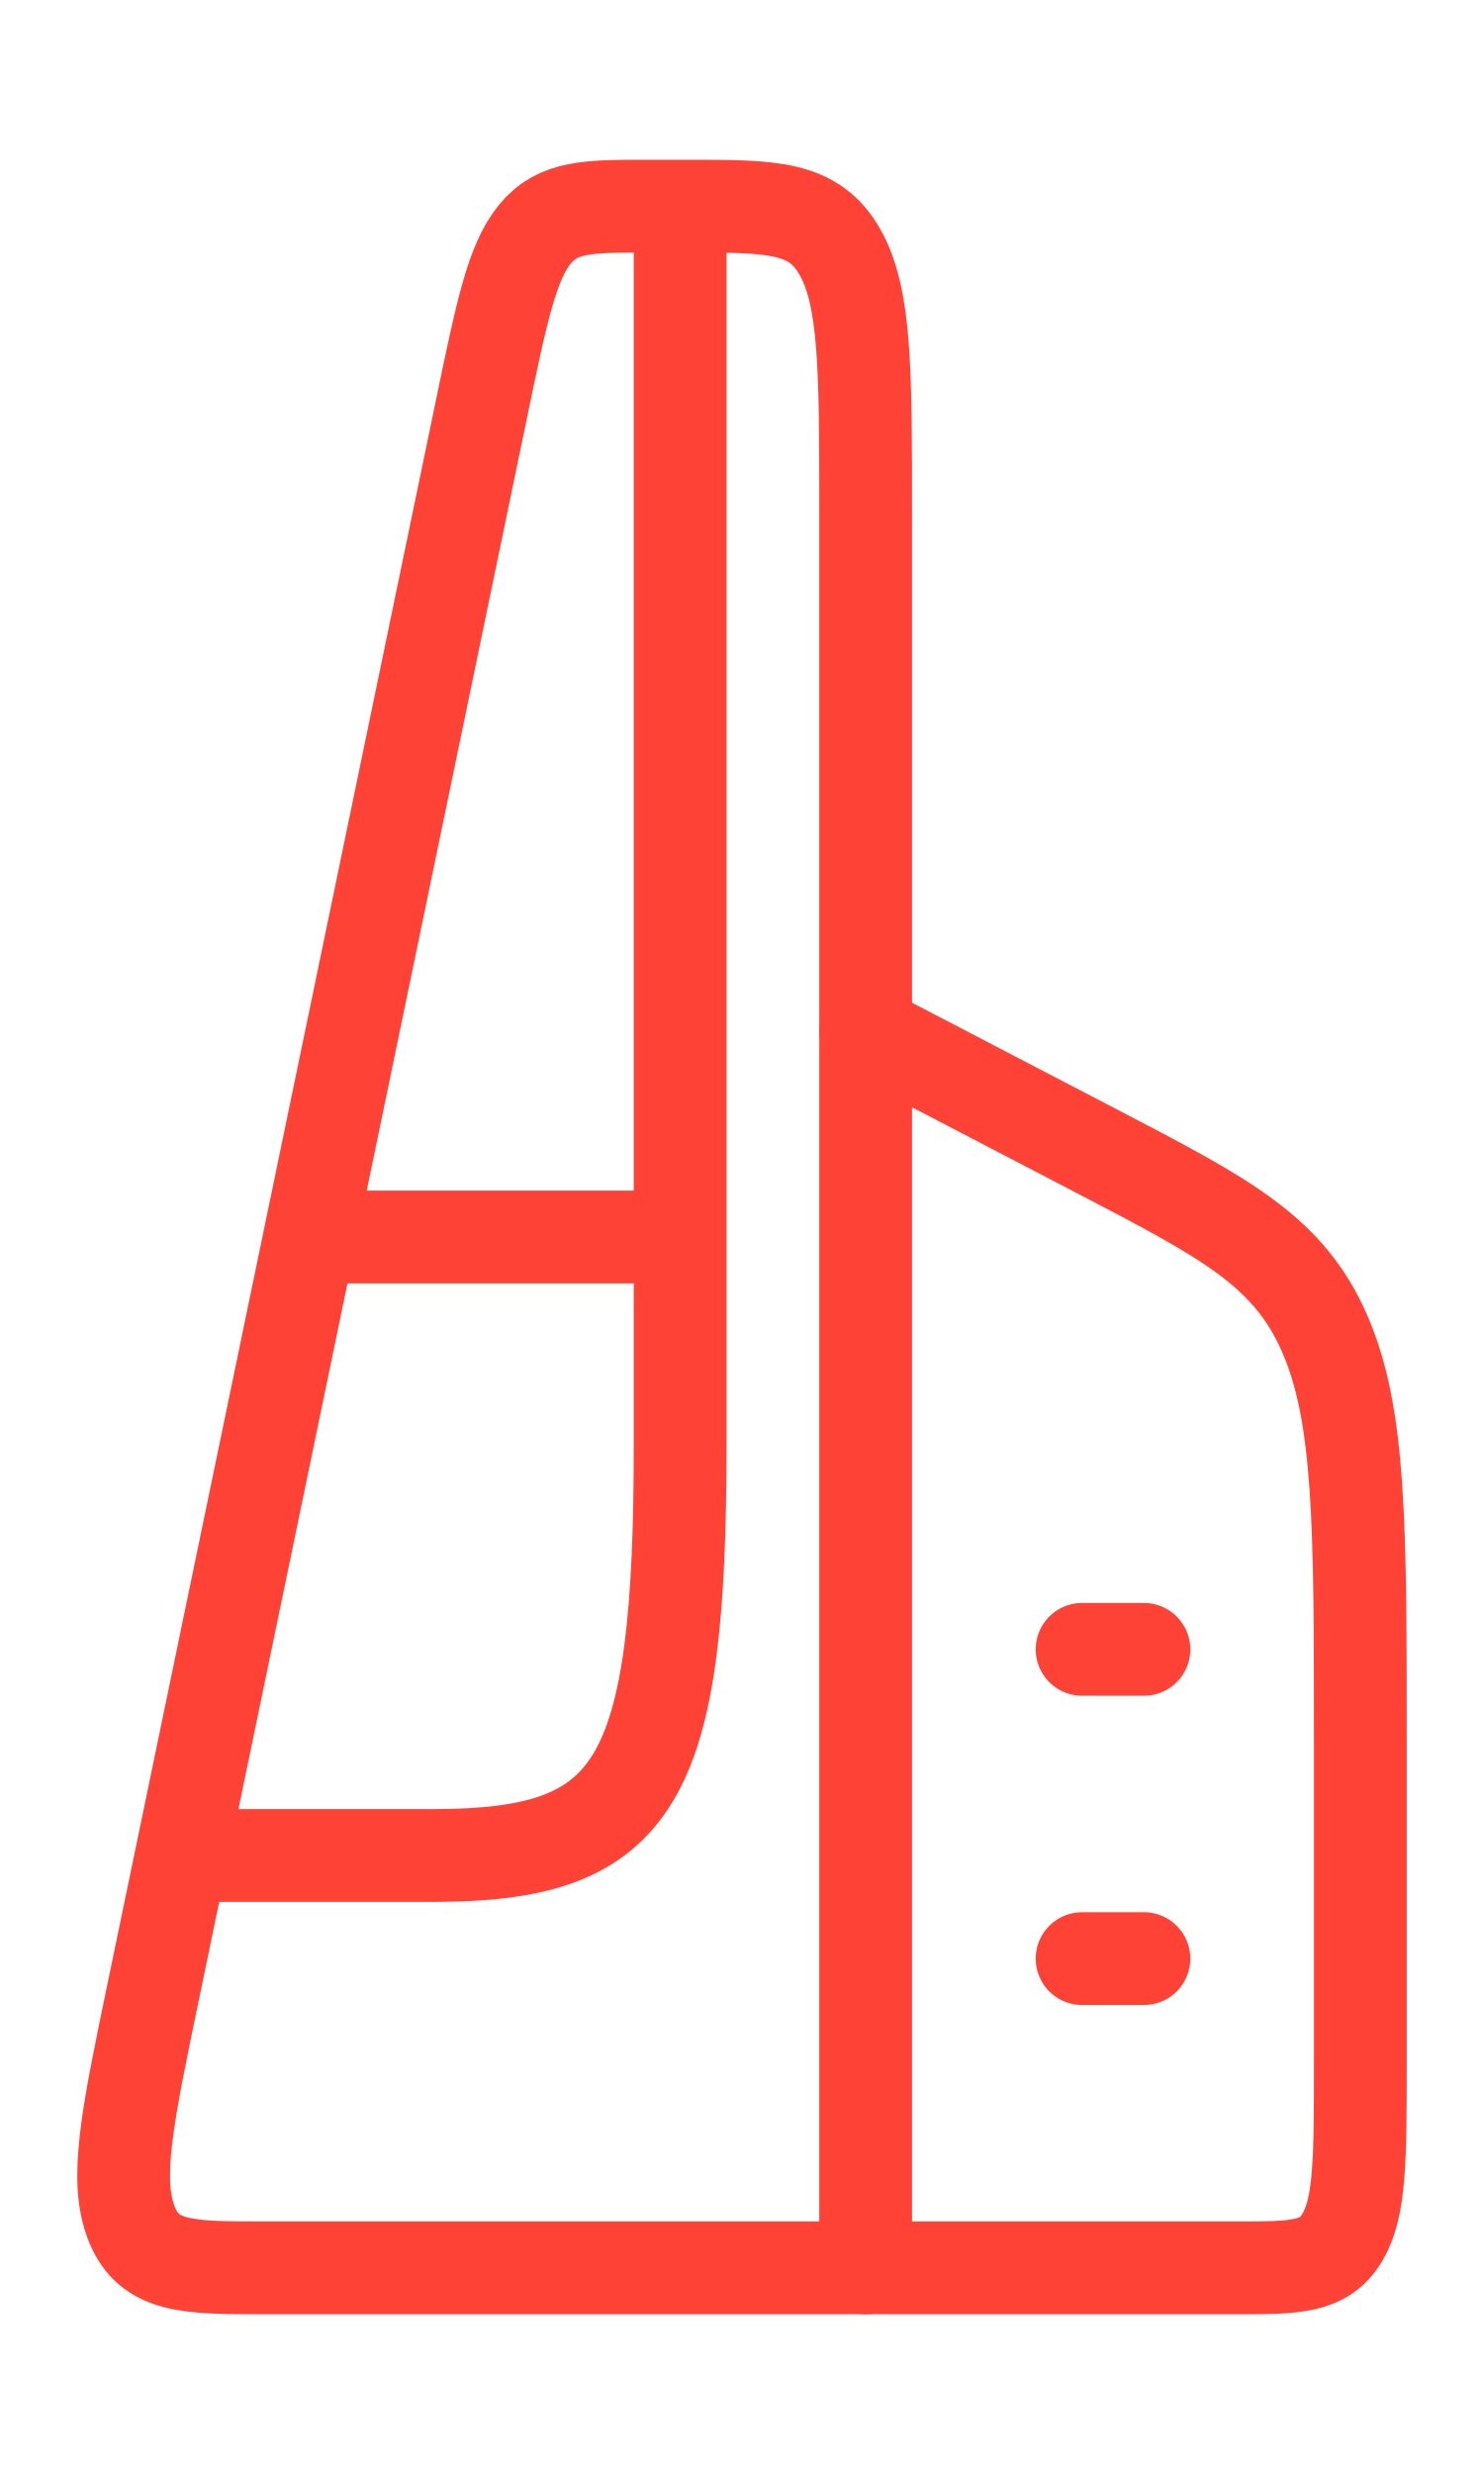
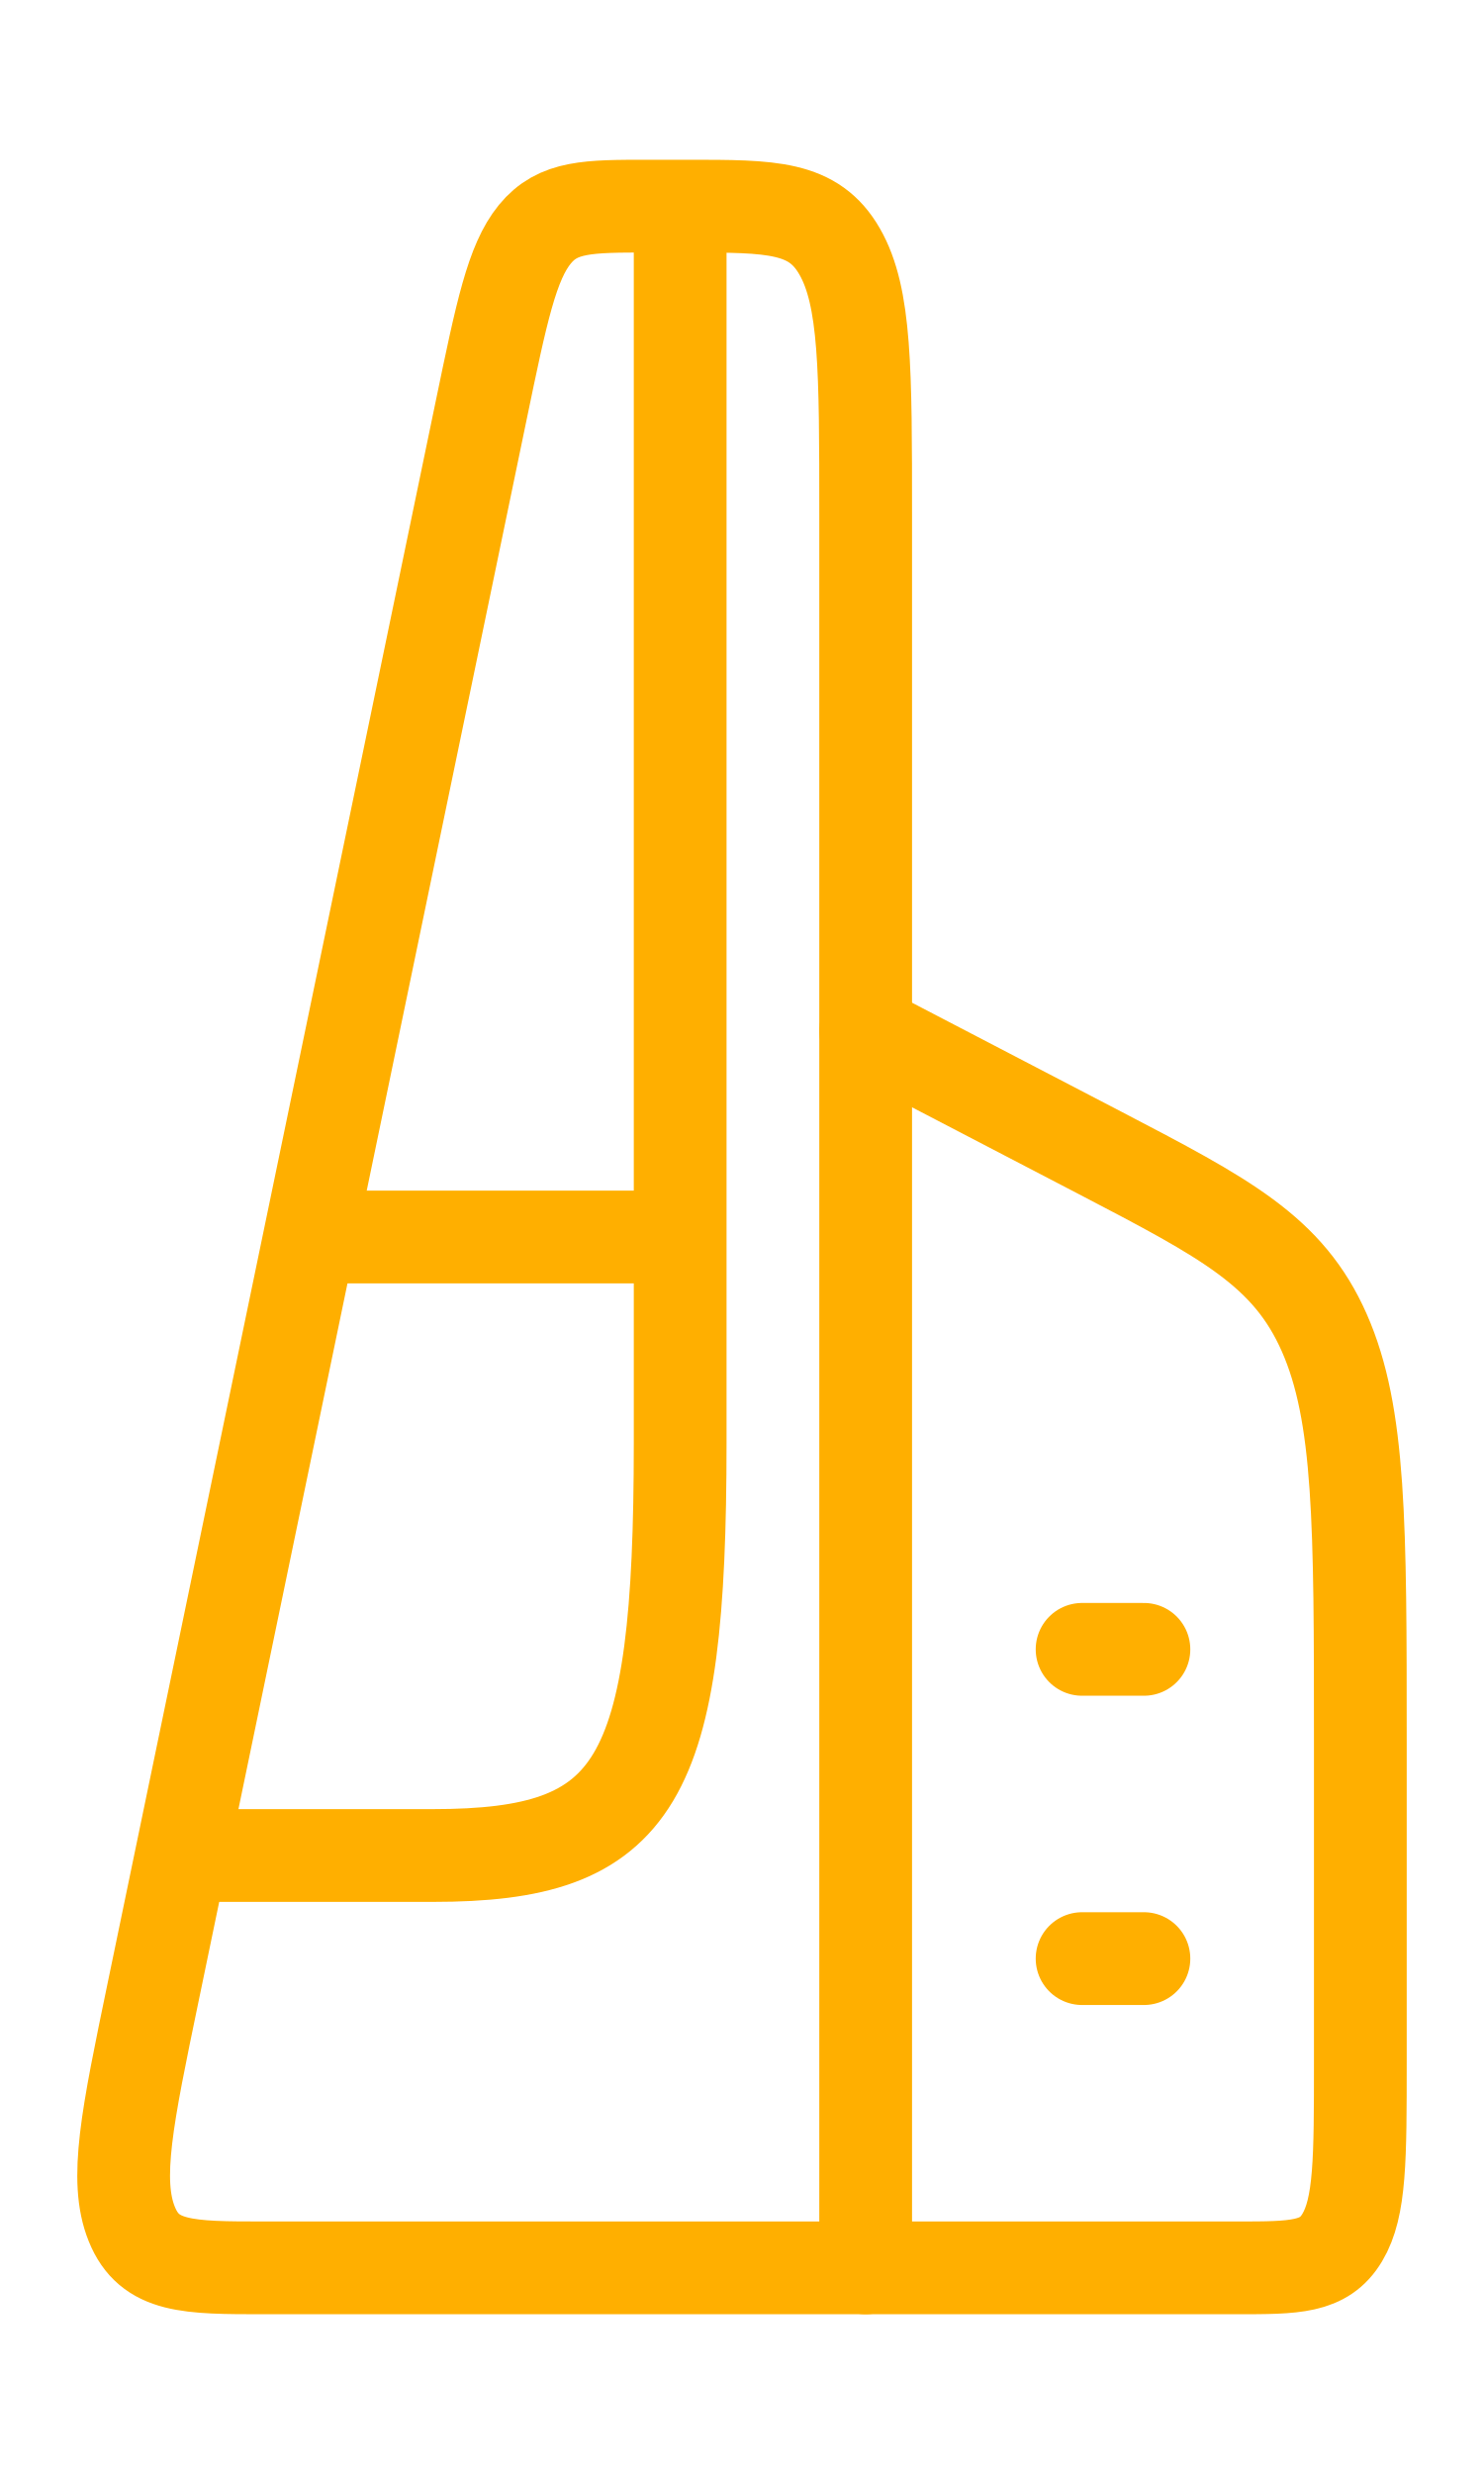
<svg xmlns="http://www.w3.org/2000/svg" width="24" height="40" viewBox="0 0 24 40" fill="none">
-   <path d="M11 3.333V23.333C11 28.849 10.309 30 7 30H3" stroke="#FF4136" stroke-width="1.5" stroke-linejoin="round" />
-   <path d="M5 20H11" stroke="#FF4136" stroke-width="1.5" stroke-linejoin="round" />
-   <path d="M17.5 26.667H18.5M17.5 31.667H18.5" stroke="#FF4136" stroke-width="1.5" stroke-linecap="round" stroke-linejoin="round" />
-   <path d="M14 8.333V36.667H4.279C3.038 36.667 2.417 36.667 2.131 35.958C1.845 35.249 2.056 34.233 2.478 32.201L7.782 6.635C8.113 5.039 8.279 4.241 8.65 3.787C9.022 3.333 9.509 3.333 10.484 3.333H11.127C12.481 3.333 13.159 3.333 13.579 4.066C14 4.798 14 5.976 14 8.333Z" stroke="#FF4136" stroke-width="1.5" stroke-linecap="round" stroke-linejoin="round" />
-   <path d="M14 16.667L17.79 18.64C19.819 19.698 20.834 20.226 21.417 21.548C22 22.869 22 24.641 22 28.185V33.333C22 34.905 22 35.69 21.707 36.178C21.414 36.667 20.943 36.667 20 36.667H14" stroke="#FF4136" stroke-width="1.5" stroke-linecap="round" stroke-linejoin="round" />
+   <path d="M11 3.333V23.333C11 28.849 10.309 30 7 30H3" stroke="#FFAF00" stroke-width="1.5" stroke-linejoin="round" />
+   <path d="M5 20H11" stroke="#FFAF00" stroke-width="1.5" stroke-linejoin="round" />
+   <path d="M17.5 26.667H18.5M17.5 31.667H18.5" stroke="#FFAF00" stroke-width="1.5" stroke-linecap="round" stroke-linejoin="round" />
+   <path d="M14 8.333V36.667H4.279C3.038 36.667 2.417 36.667 2.131 35.958C1.845 35.249 2.056 34.233 2.478 32.201L7.782 6.635C8.113 5.039 8.279 4.241 8.65 3.787C9.022 3.333 9.509 3.333 10.484 3.333H11.127C12.481 3.333 13.159 3.333 13.579 4.066C14 4.798 14 5.976 14 8.333Z" stroke="#FFAF00" stroke-width="1.5" stroke-linecap="round" stroke-linejoin="round" />
+   <path d="M14 16.667L17.79 18.64C19.819 19.698 20.834 20.226 21.417 21.548C22 22.869 22 24.641 22 28.185V33.333C22 34.905 22 35.69 21.707 36.178C21.414 36.667 20.943 36.667 20 36.667H14" stroke="#FFAF00" stroke-width="1.5" stroke-linecap="round" stroke-linejoin="round" />
</svg>
